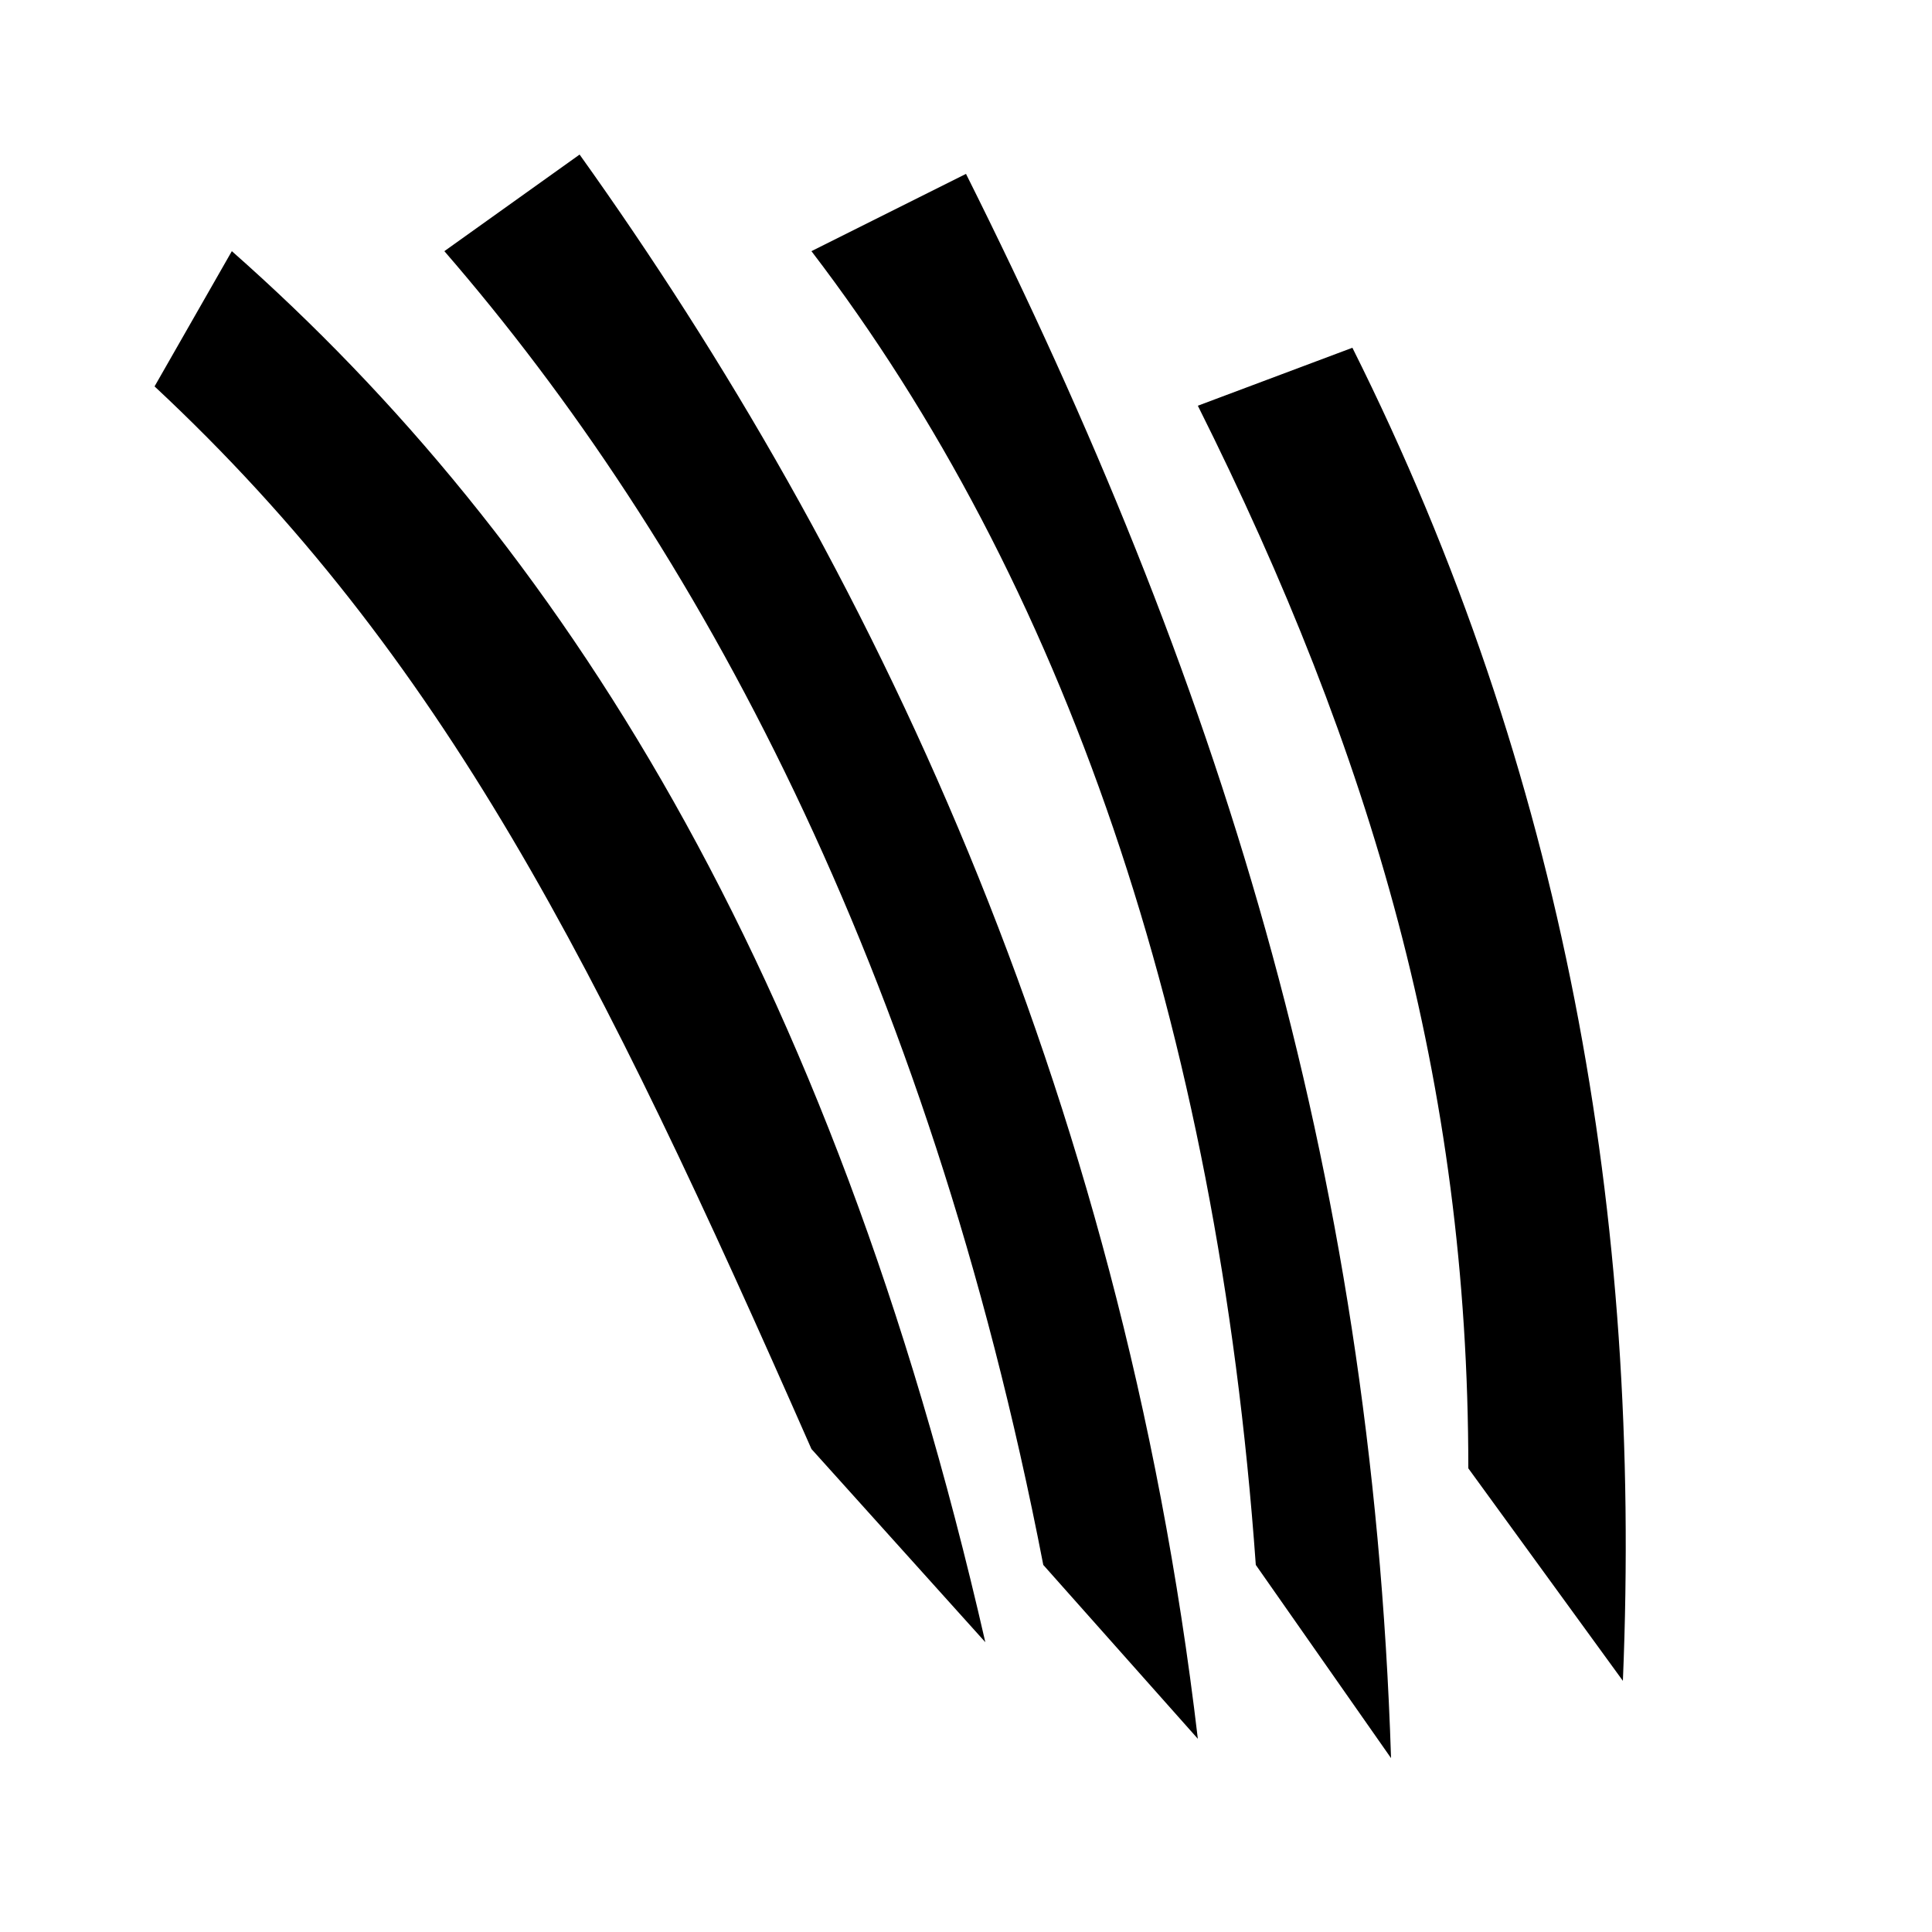
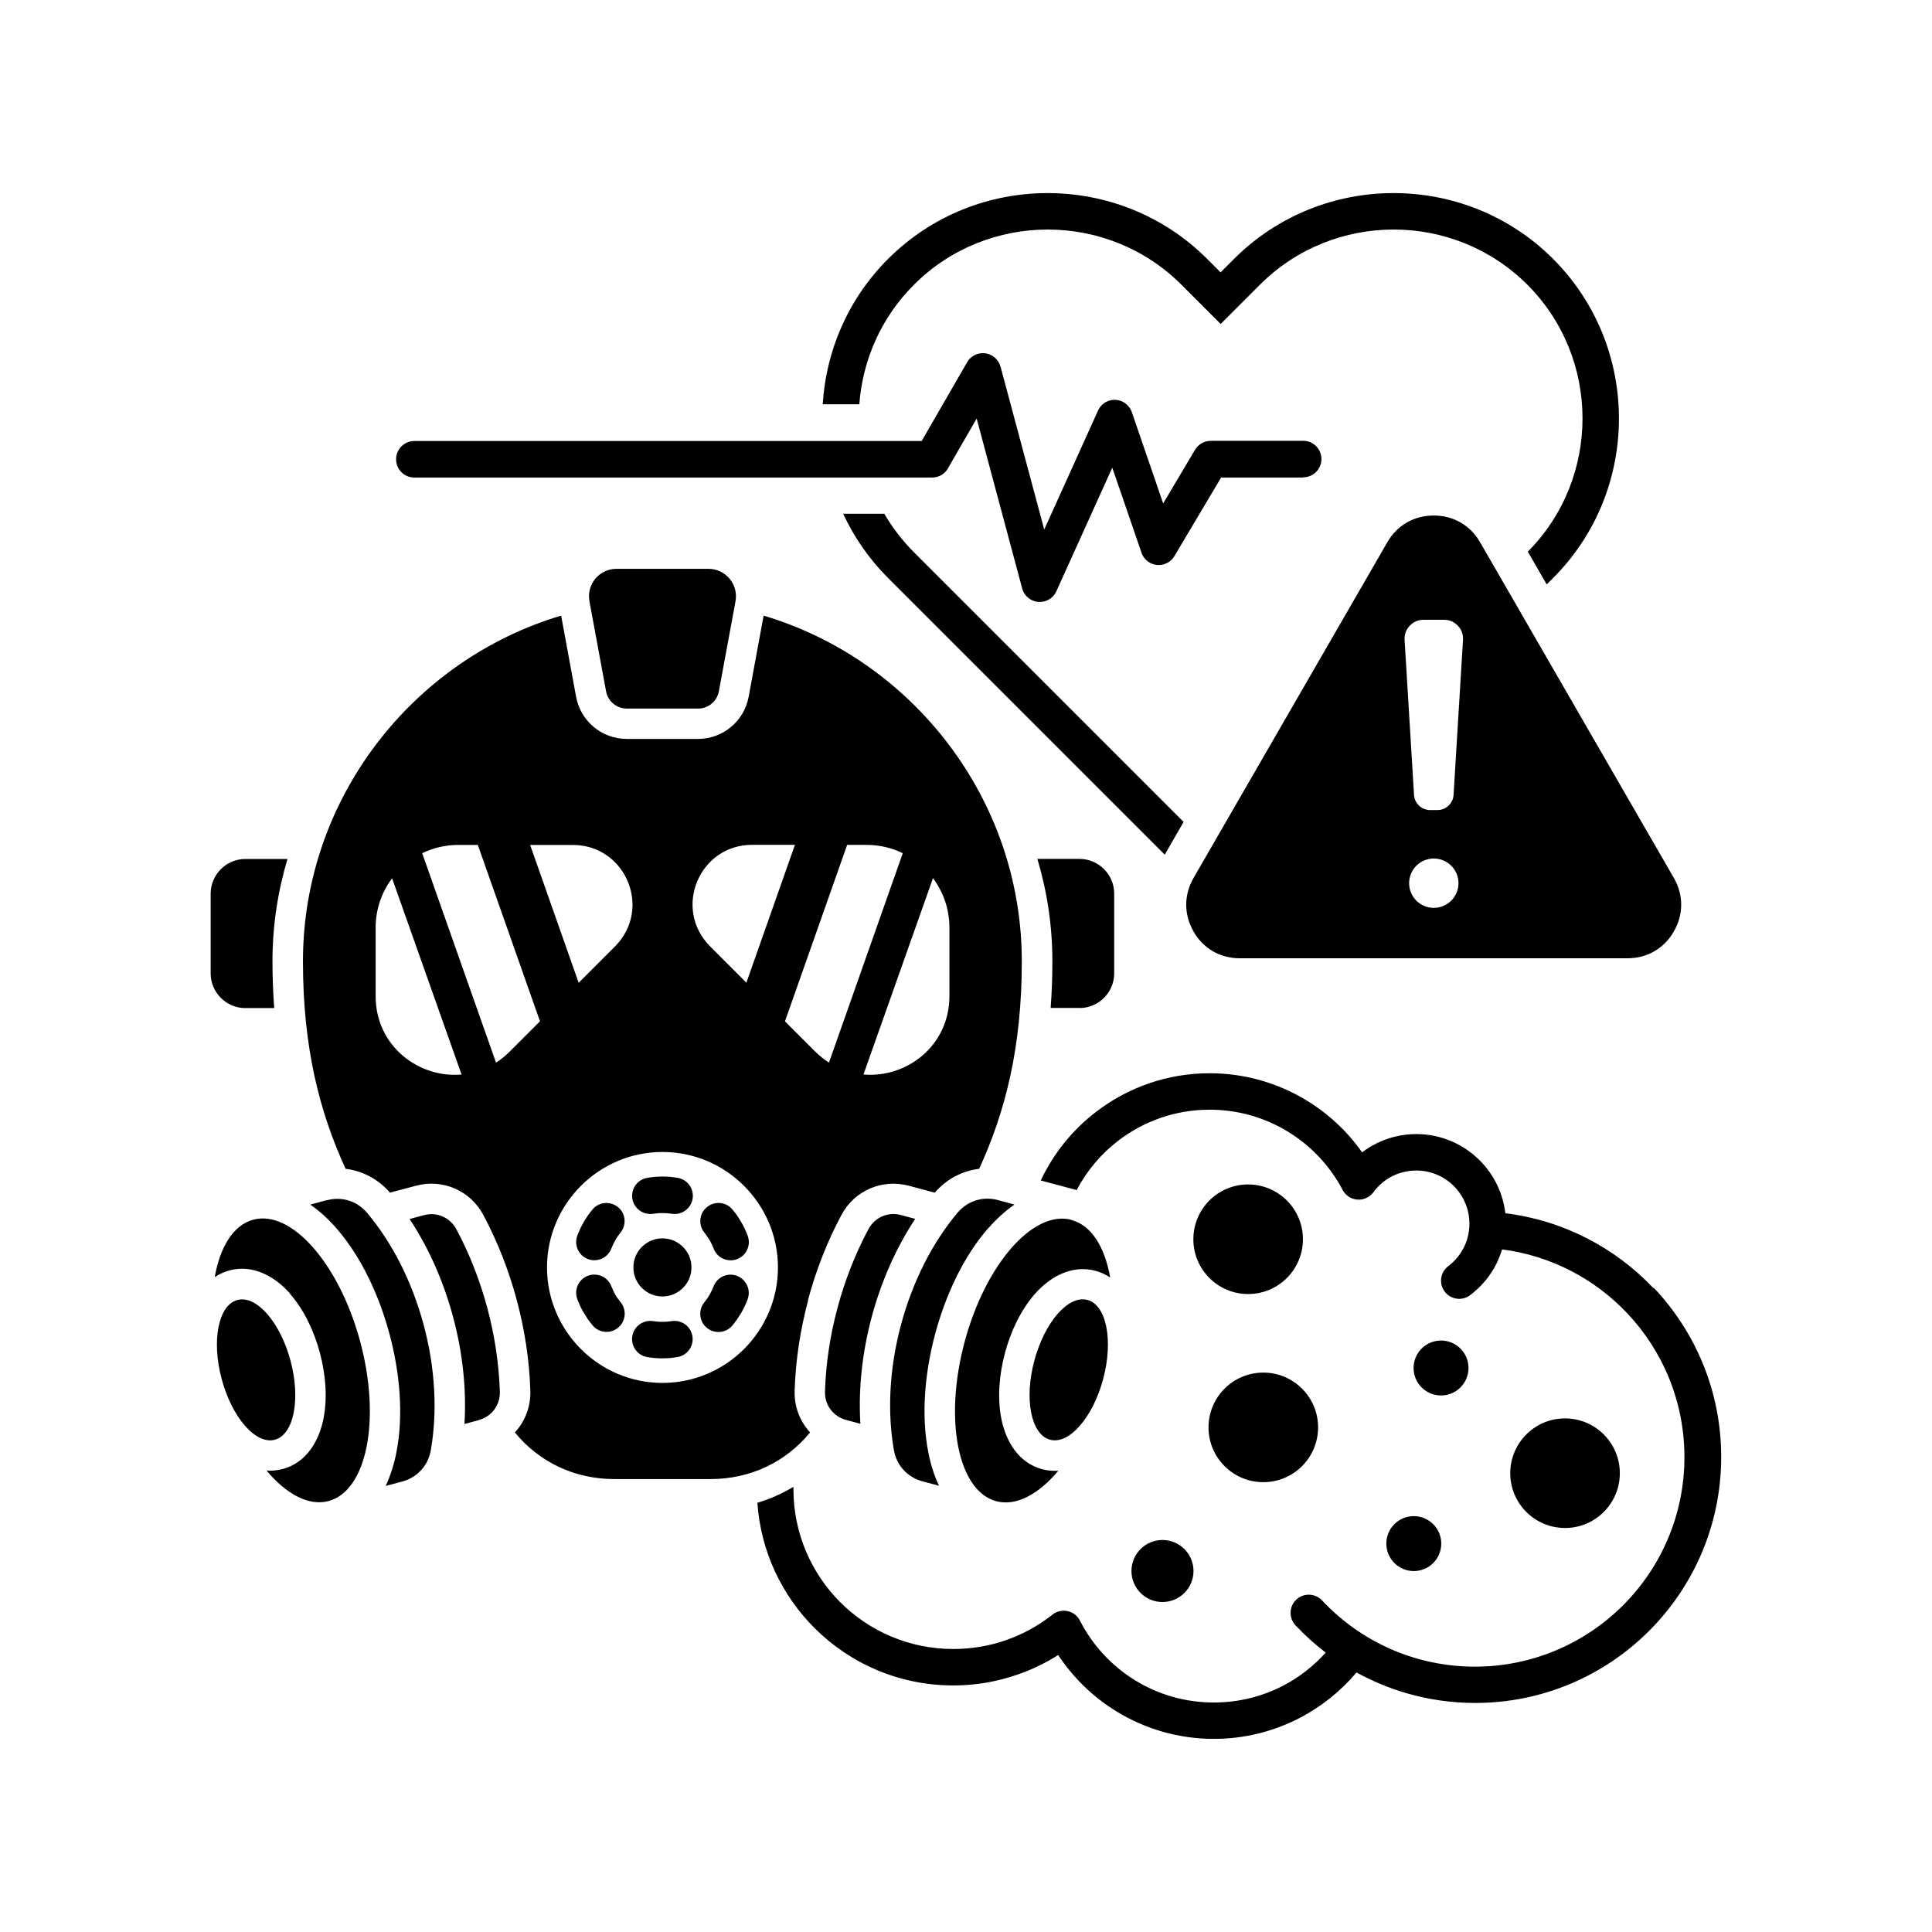
- <svg xmlns="http://www.w3.org/2000/svg" viewBox="0 0 100 100">
-   <path d="M12 13c17 15 31 37 39 72l-9-10C31 50 23 34 8 20Zm18-5c15 21 28 48 32 82l-8-9c-6-31-18-53-31-68Zm20 1c13 26 21 51 22 82l-7-10c-2-28-10-51-23-68Zm20 9c11 22 15 45 14 69l-8-11c0-20-5-37-14-55Z" />
+ <svg xmlns="http://www.w3.org/2000/svg" width="1200pt" height="1200pt" version="1.1" viewBox="0 0 1200 1200">
+   <path d="m1027.2 799.87c25.922 27.422 41.859 64.359 41.859 105.05 0 42.188-17.109 80.391-44.766 108.05s-65.859 44.766-108.05 44.766c-14.859 0-29.344-2.156-43.078-6.188-10.641-3.141-20.859-7.406-30.609-12.75-9.703 11.484-21.609 21.094-35.062 28.125-16.078 8.391-34.266 13.125-53.531 13.125-22.125 0-42.797-6.234-60.422-17.016-14.531-8.859-26.906-20.906-36.281-35.062-7.781 4.922-16.219 9.047-25.078 12.094-12.609 4.406-26.109 6.797-40.078 6.797-33.656 0-64.172-13.641-86.25-35.719-20.203-20.203-33.328-47.438-35.438-77.719 7.875-2.344 15.375-5.719 22.406-9.938v1.453c0 27.422 11.109 52.219 29.062 70.219 17.953 17.953 42.797 29.062 70.219 29.062 11.531 0 22.453-1.922 32.625-5.438 10.547-3.656 20.25-9.047 28.781-15.75 0.609-0.516 1.312-0.984 2.062-1.359 5.578-2.812 12.375-0.656 15.188 4.922 7.828 15.328 19.828 28.266 34.5 37.219 14.156 8.672 30.797 13.641 48.656 13.641 15.609 0 30.234-3.797 43.078-10.453 10.031-5.203 18.938-12.234 26.438-20.531-6.703-5.156-12.984-10.781-18.75-16.922-4.266-4.547-4.078-11.719 0.469-15.984s11.719-4.078 15.984 0.469c24.609 26.25 58.688 41.156 94.969 41.156 35.906 0 68.438-14.578 92.016-38.109 23.531-23.531 38.109-56.062 38.109-92.016 0-34.688-13.547-66.141-35.578-89.438-20.109-21.234-47.25-35.672-77.672-39.609-0.938 3.047-2.109 6-3.469 8.812-3.844 7.734-9.516 14.438-16.406 19.641-4.969 3.75-12.094 2.719-15.797-2.25-3.75-4.969-2.719-12.094 2.25-15.797 4.031-3.047 7.359-7.031 9.703-11.672 6.281-12.609 3.797-28.078-6.234-38.062-5.953-5.953-14.203-9.656-23.344-9.656-10.547 0-20.25 4.875-26.531 13.359-0.984 1.406-2.344 2.578-3.938 3.422-5.531 2.906-12.375 0.797-15.281-4.734-7.922-15.047-19.875-27.703-34.453-36.469-14.016-8.484-30.469-13.359-48.141-13.359-21.328 0-40.969 7.172-56.672 19.172-10.734 8.203-19.594 18.703-25.922 30.75l-22.312-5.953c7.922-16.875 19.828-31.547 34.5-42.75 19.547-14.953 43.922-23.859 70.406-23.859 21.844 0 42.328 6.094 59.812 16.641 13.734 8.297 25.641 19.359 34.875 32.484 2.672-2.016 5.531-3.797 8.531-5.344 7.594-3.844 16.125-6 25.125-6 15.375 0 29.297 6.234 39.375 16.312 8.625 8.625 14.438 20.062 15.938 32.859 36.141 4.453 68.297 21.469 92.062 46.594zm-637.78-359.76h44.109c6.422 0 11.812-4.453 12.984-10.781l10.312-55.781c1.969-10.594-6.094-20.25-16.875-20.25h-56.953c-10.781 0-18.844 9.656-16.875 20.25l10.312 55.781c1.172 6.328 6.562 10.781 12.984 10.781zm281.11 186c11.812 0 21.516-9.703 21.516-21.516v-49.594c0-11.812-9.703-21.516-21.516-21.516h-26.203c6.047 20.203 9.328 41.578 9.328 63.609 0 10.125-0.375 19.781-1.078 28.969h17.953zm-212.68 128.9c-0.75-1.078-1.688-2.344-2.859-3.703-3.938-4.828-11.062-5.531-15.891-1.547-4.828 3.938-5.531 11.062-1.547 15.891 0.422 0.562 1.031 1.312 1.688 2.297 0.609 0.891 1.125 1.688 1.547 2.391 0.469 0.797 0.891 1.641 1.312 2.531 0.469 0.984 0.844 1.828 1.125 2.578 2.156 5.859 8.672 8.812 14.531 6.656 5.859-2.156 8.812-8.672 6.656-14.531-0.609-1.594-1.219-3.047-1.828-4.359-0.656-1.406-1.406-2.812-2.203-4.172-0.844-1.453-1.688-2.812-2.531-3.984zm-74.156 51.516c-0.141-0.188-0.281-0.375-0.375-0.516-0.422-0.656-0.797-1.266-1.125-1.828l-0.047-0.047h0.047c-0.469-0.797-0.891-1.641-1.312-2.531-0.469-0.984-0.844-1.828-1.125-2.578-2.156-5.859-8.672-8.812-14.531-6.656-5.859 2.156-8.812 8.672-6.656 14.531 0.609 1.594 1.219 3.047 1.828 4.359 0.656 1.406 1.406 2.812 2.203 4.172h0.047c0.703 1.172 1.359 2.25 2.016 3.234 0.141 0.234 0.328 0.516 0.469 0.75 0.75 1.078 1.734 2.344 2.859 3.703 3.938 4.828 11.062 5.531 15.891 1.547 4.828-3.938 5.531-11.062 1.547-15.891-0.422-0.562-1.031-1.312-1.688-2.297zm0.141-56.766c-4.828-3.938-11.953-3.281-15.891 1.547-1.031 1.219-1.969 2.484-2.859 3.75-0.703 0.984-1.406 2.109-2.109 3.281-0.141 0.188-0.281 0.422-0.375 0.656-0.797 1.406-1.547 2.766-2.203 4.172-0.609 1.312-1.219 2.766-1.828 4.359-2.156 5.859 0.797 12.328 6.656 14.531 5.859 2.156 12.328-0.797 14.531-6.656 0.281-0.75 0.656-1.594 1.125-2.578 0.422-0.844 0.844-1.688 1.312-2.531l0.281-0.562c0.375-0.609 0.75-1.219 1.219-1.875 0.562-0.797 1.125-1.547 1.688-2.25 3.938-4.828 3.281-11.953-1.547-15.891zm73.875 42.656c-5.859-2.156-12.328 0.797-14.531 6.656-0.281 0.75-0.656 1.594-1.125 2.578-0.422 0.844-0.844 1.688-1.312 2.531-0.516 0.891-1.031 1.688-1.547 2.438-0.562 0.797-1.125 1.547-1.688 2.25-3.938 4.828-3.281 11.953 1.547 15.891 4.828 3.938 11.953 3.281 15.891-1.547 1.031-1.219 1.969-2.484 2.859-3.75 0.891-1.312 1.734-2.625 2.531-3.938 0.797-1.406 1.547-2.766 2.203-4.172 0.609-1.312 1.219-2.766 1.828-4.359 2.156-5.859-0.797-12.328-6.656-14.531zm-40.594 28.172c-0.797 0.141-1.734 0.234-2.812 0.328-0.891 0.094-1.828 0.094-2.859 0.094s-1.922-0.047-2.859-0.094c-1.078-0.094-2.016-0.188-2.812-0.328-6.188-1.031-12 3.141-13.031 9.281-1.031 6.188 3.141 12 9.281 13.031 1.688 0.281 3.234 0.469 4.688 0.609 1.594 0.141 3.188 0.188 4.688 0.188 1.547 0 3.094-0.094 4.688-0.188 1.453-0.141 3-0.328 4.688-0.609 6.188-1.031 10.312-6.844 9.281-13.031s-6.844-10.312-13.031-9.281zm3.703-89.016c-1.688-0.281-3.234-0.469-4.688-0.609-1.594-0.141-3.188-0.188-4.688-0.188-1.547 0-3.094 0.094-4.688 0.188-1.453 0.141-3 0.328-4.688 0.609-6.188 1.031-10.312 6.844-9.281 13.031 1.031 6.141 6.844 10.312 13.031 9.281 0.797-0.141 1.734-0.234 2.812-0.328 0.891-0.094 1.828-0.094 2.859-0.094s1.922 0.047 2.859 0.094c1.078 0.094 2.016 0.188 2.812 0.328 6.188 1.031 12-3.141 13.031-9.281 1.031-6.188-3.141-12-9.281-13.031zm-9.375 73.688c9.938 0 18.047-8.109 18.047-18.047s-8.109-18.047-18.047-18.047-18.047 8.109-18.047 18.047 8.109 18.047 18.047 18.047zm-259.08-179.16h17.953c-0.703-9.234-1.078-18.844-1.078-28.969 0-22.078 3.281-43.406 9.328-63.609h-26.203c-11.812 0-21.516 9.703-21.516 21.516v49.594c0 11.812 9.703 21.516 21.516 21.516zm416.11 130.97-8.859-2.391c-8.062-2.156-16.266 1.406-20.203 8.766-7.969 14.906-14.531 31.312-19.219 48.891-4.734 17.578-7.266 35.062-7.781 51.938-0.281 8.344 5.062 15.516 13.125 17.672l8.859 2.391c-1.359-22.266 1.312-44.953 7.031-66.328s14.766-42.375 27.047-60.984zm45.609 5.578c4.688-5.344 10.078-10.359 16.031-14.484l-10.266-2.766c-9.422-2.531-18.891 0.469-25.172 7.922-15.234 18.188-27.703 42.094-35.062 69.562s-8.484 54.422-4.406 77.766c1.688 9.609 8.391 16.922 17.812 19.453l10.219 2.719c-3.094-6.516-5.25-13.594-6.609-20.578-4.734-23.812-2.016-50.438 4.219-73.734 6.234-23.25 17.203-47.719 33.188-65.953zm51.469-4.969c-23.766-6.375-53.531 27.609-66.422 75.844-12.938 48.234-4.125 92.531 19.641 98.906 12.328 3.281 26.25-4.219 38.578-18.938-3.281 0.234-6.656-0.047-10.031-0.938-14.672-3.938-22.547-17.25-25.359-31.312-2.625-13.266-1.219-27.938 2.25-40.922 3.469-12.984 9.609-26.391 18.516-36.562 9.375-10.734 23.062-18.375 37.641-14.438 3.422 0.891 6.469 2.344 9.188 4.172-3.328-18.938-11.625-32.391-23.953-35.672zm-23.109 87.422c-6.422 23.953-2.062 45.938 9.75 49.125s26.578-13.688 33-37.688c6.422-23.953 2.062-45.938-9.75-49.125s-26.578 13.688-33 37.688zm318.24-482.11 3.984-3.984c54.516-54.516 54.516-143.63 0-198.19-54.516-54.516-143.63-54.516-198.19 0l-8.344 8.344-8.344-8.344c-54.516-54.516-143.63-54.516-198.19 0-25.031 25.031-38.578 57.328-40.594 90.281h22.734c2.016-27.094 13.312-53.625 33.938-74.25 45.703-45.703 120.42-45.703 166.13 0l24.375 24.375 24.375-24.375c45.703-45.703 120.42-45.703 166.13 0 45.562 45.562 45.656 120.1 0.281 165.79zm-225.47 147.56-167.58-167.58c-7.266-7.266-13.406-15.328-18.375-23.859h-25.547c6.703 14.438 15.984 27.984 27.891 39.891l171.84 171.84 11.719-20.344zm6.141 68.016c-6.094-10.594-6.094-22.688 0-33.281l120.32-208.45c6.094-10.594 16.594-16.641 28.828-16.641s22.734 6.047 28.828 16.641l120.32 208.45c6.094 10.594 6.094 22.688 0 33.281s-16.594 16.641-28.828 16.641h-240.71c-12.234 0-22.734-6.047-28.828-16.641zm164.53-30c0-8.438-6.844-15.328-15.328-15.328-8.438 0-15.328 6.844-15.328 15.328 0 8.438 6.844 15.328 15.328 15.328 8.438 0 15.328-6.844 15.328-15.328zm-33.469-151.13 5.859 96.281c0.328 5.297 4.734 9.422 10.031 9.422h4.5c5.344 0 9.703-4.125 10.031-9.422l5.859-96.281c0.188-3.328-0.844-6.328-3.188-8.766-2.297-2.438-5.203-3.703-8.531-3.703h-12.844c-3.375 0-6.234 1.266-8.531 3.703s-3.375 5.391-3.188 8.766zm-63-100.97c6.281 0 11.344-5.062 11.344-11.344s-5.062-11.344-11.344-11.344h-57.422v0.047c-3.844 0-7.641 1.969-9.75 5.578l-19.781 33.281-19.453-56.672c-0.984-2.859-3.094-5.297-6.047-6.656-5.719-2.578-12.422-0.047-14.953 5.672l-33.422 73.875-27.141-101.2h-0.047c-0.75-2.812-2.578-5.297-5.297-6.844-5.391-3.094-12.328-1.266-15.422 4.172l-28.219 48.891h-315.1c-6.281 0-11.344 5.062-11.344 11.344s5.062 11.344 11.344 11.344h321.61c4.594 0 8.531-2.719 10.312-6.609l17.344-30 28.266 105.47c1.594 6.047 7.828 9.656 13.875 8.016 3.516-0.938 6.188-3.422 7.5-6.562l34.594-76.453 18.141 52.828c2.016 5.906 8.484 9.094 14.391 7.031 2.812-0.984 5.016-2.953 6.328-5.391l28.734-48.328h51zm196.69 618.56c0-18.797-15.234-34.031-34.031-34.031s-34.031 15.234-34.031 34.031 15.234 34.031 34.031 34.031 34.031-15.234 34.031-34.031zm-230.86-179.34c-18.797 0-34.031 15.234-34.031 34.031s15.234 34.031 34.031 34.031c18.797 0 34.031-15.234 34.031-34.031s-15.234-34.031-34.031-34.031zm119.81 131.06c9.422 0 17.062-7.641 17.062-17.062s-7.641-17.062-17.062-17.062c-9.422 0-17.062 7.641-17.062 17.062s7.641 17.062 17.062 17.062zm-33.984 92.016c0 9.422 7.641 17.062 17.062 17.062 9.422 0 17.062-7.641 17.062-17.062s-7.641-17.062-17.062-17.062c-9.422 0-17.062 7.641-17.062 17.062zm-110.44-72.188c0 18.797 15.234 34.031 34.031 34.031 18.797 0 34.031-15.234 34.031-34.031s-15.234-34.031-34.031-34.031c-18.797 0-34.031 15.234-34.031 34.031zm-28.594 108.47c10.641 0 19.266-8.625 19.266-19.266s-8.625-19.266-19.266-19.266c-10.641 0-19.266 8.625-19.266 19.266s8.625 19.266 19.266 19.266zm-424.69-113.02c8.062-2.156 13.406-9.375 13.125-17.672-0.562-16.875-3.094-34.359-7.781-51.938-4.734-17.578-11.25-33.984-19.219-48.891-3.938-7.359-12.141-10.922-20.203-8.766l-8.859 2.391c12.328 18.609 21.328 39.609 27.047 60.984s8.391 44.062 7.031 66.328l8.859-2.391zm-94.359-136.6-10.266 2.766c5.953 4.125 11.344 9.141 16.031 14.484 15.984 18.234 26.953 42.703 33.188 65.953s8.953 49.922 4.219 73.734c-1.359 6.984-3.562 14.016-6.609 20.578l10.219-2.719c9.422-2.531 16.125-9.844 17.812-19.453 4.078-23.344 2.953-50.297-4.406-77.766s-19.828-51.375-35.062-69.562c-6.281-7.5-15.703-10.453-25.172-7.922zm-22.828 58.219c8.906 10.172 15.047 23.578 18.516 36.562s4.875 27.656 2.25 40.922c-2.812 14.062-10.688 27.422-25.359 31.312-3.422 0.891-6.797 1.219-10.031 0.938 12.375 14.719 26.297 22.266 38.578 18.938 23.766-6.375 32.578-50.625 19.641-98.906-12.938-48.234-42.656-82.219-66.422-75.844-12.328 3.281-20.625 16.781-23.953 35.672 2.719-1.828 5.766-3.234 9.188-4.172 14.578-3.891 28.219 3.75 37.641 14.438zm-9.469 90.609c11.812-3.188 16.172-25.172 9.75-49.125s-21.188-40.828-33-37.688c-11.812 3.188-16.172 25.172-9.75 49.125s21.188 40.828 33 37.688zm331.31-86.766c-4.922 18.328-7.828 37.266-8.438 56.25-0.328 9.891 3.281 19.125 9.609 25.969-15.234 18.562-37.172 28.969-61.875 28.969h-59.625c-24.703 0-46.688-10.406-61.875-28.969 6.328-6.844 9.938-16.078 9.609-25.969-0.609-18.984-3.516-37.875-8.438-56.25-4.922-18.328-11.859-36.188-20.812-52.922-8.062-15.094-25.219-22.547-41.766-18.094l-16.172 4.312c-7.219-8.391-17.062-13.547-27.562-14.812-16.359-35.672-26.484-75.609-26.484-128.86 0-100.88 67.969-187.22 160.36-214.74l9.281 50.344c2.812 15.281 16.031 26.25 31.547 26.25h44.109c15.516 0 28.734-10.969 31.547-26.25l9.281-50.344c92.391 27.516 160.36 113.86 160.36 214.74 0 53.25-10.125 93.234-26.484 128.86-10.5 1.266-20.297 6.375-27.562 14.812l-16.172-4.312c-16.547-4.406-33.703 3-41.766 18.094-8.953 16.734-15.891 34.594-20.812 52.922zm35.719-144.05-1.406 3.938c26.578 2.391 53.391-17.625 53.391-48.75v-42.422c0-11.531-3.797-22.172-10.219-30.75zm-96.656-75.609 22.547 22.547 0.984-2.859 29.156-82.781h-26.578c-32.953 0-49.406 39.75-26.109 63.047zm-111.8-63.047 29.156 82.781 0.984 2.859 22.547-22.547c23.297-23.297 6.797-63.047-26.109-63.047h-26.578zm-42.562 142.64-1.406-3.938-41.766-117.98c-6.422 8.578-10.219 19.219-10.219 30.75v42.422c0 31.125 26.859 51.094 53.391 48.75zm48.703-33.047-38.625-109.59h-12.094c-8.062 0-15.656 1.875-22.453 5.156l45.844 130.08c2.953-1.875 5.812-4.172 8.484-6.844l18.797-18.797zm147.79 152.86c0-39.469-32.203-71.719-71.719-71.719-39.469 0-71.719 32.203-71.719 71.719 0 39.469 32.203 71.719 71.719 71.719 39.469 0 71.719-32.203 71.719-71.719zm23.203-134.06c2.672 2.672 5.531 4.922 8.484 6.844l45.844-130.08c-6.797-3.328-14.391-5.156-22.453-5.156h-12.094l-38.625 109.59 18.797 18.797z" fill-rule="evenodd" />
</svg>
